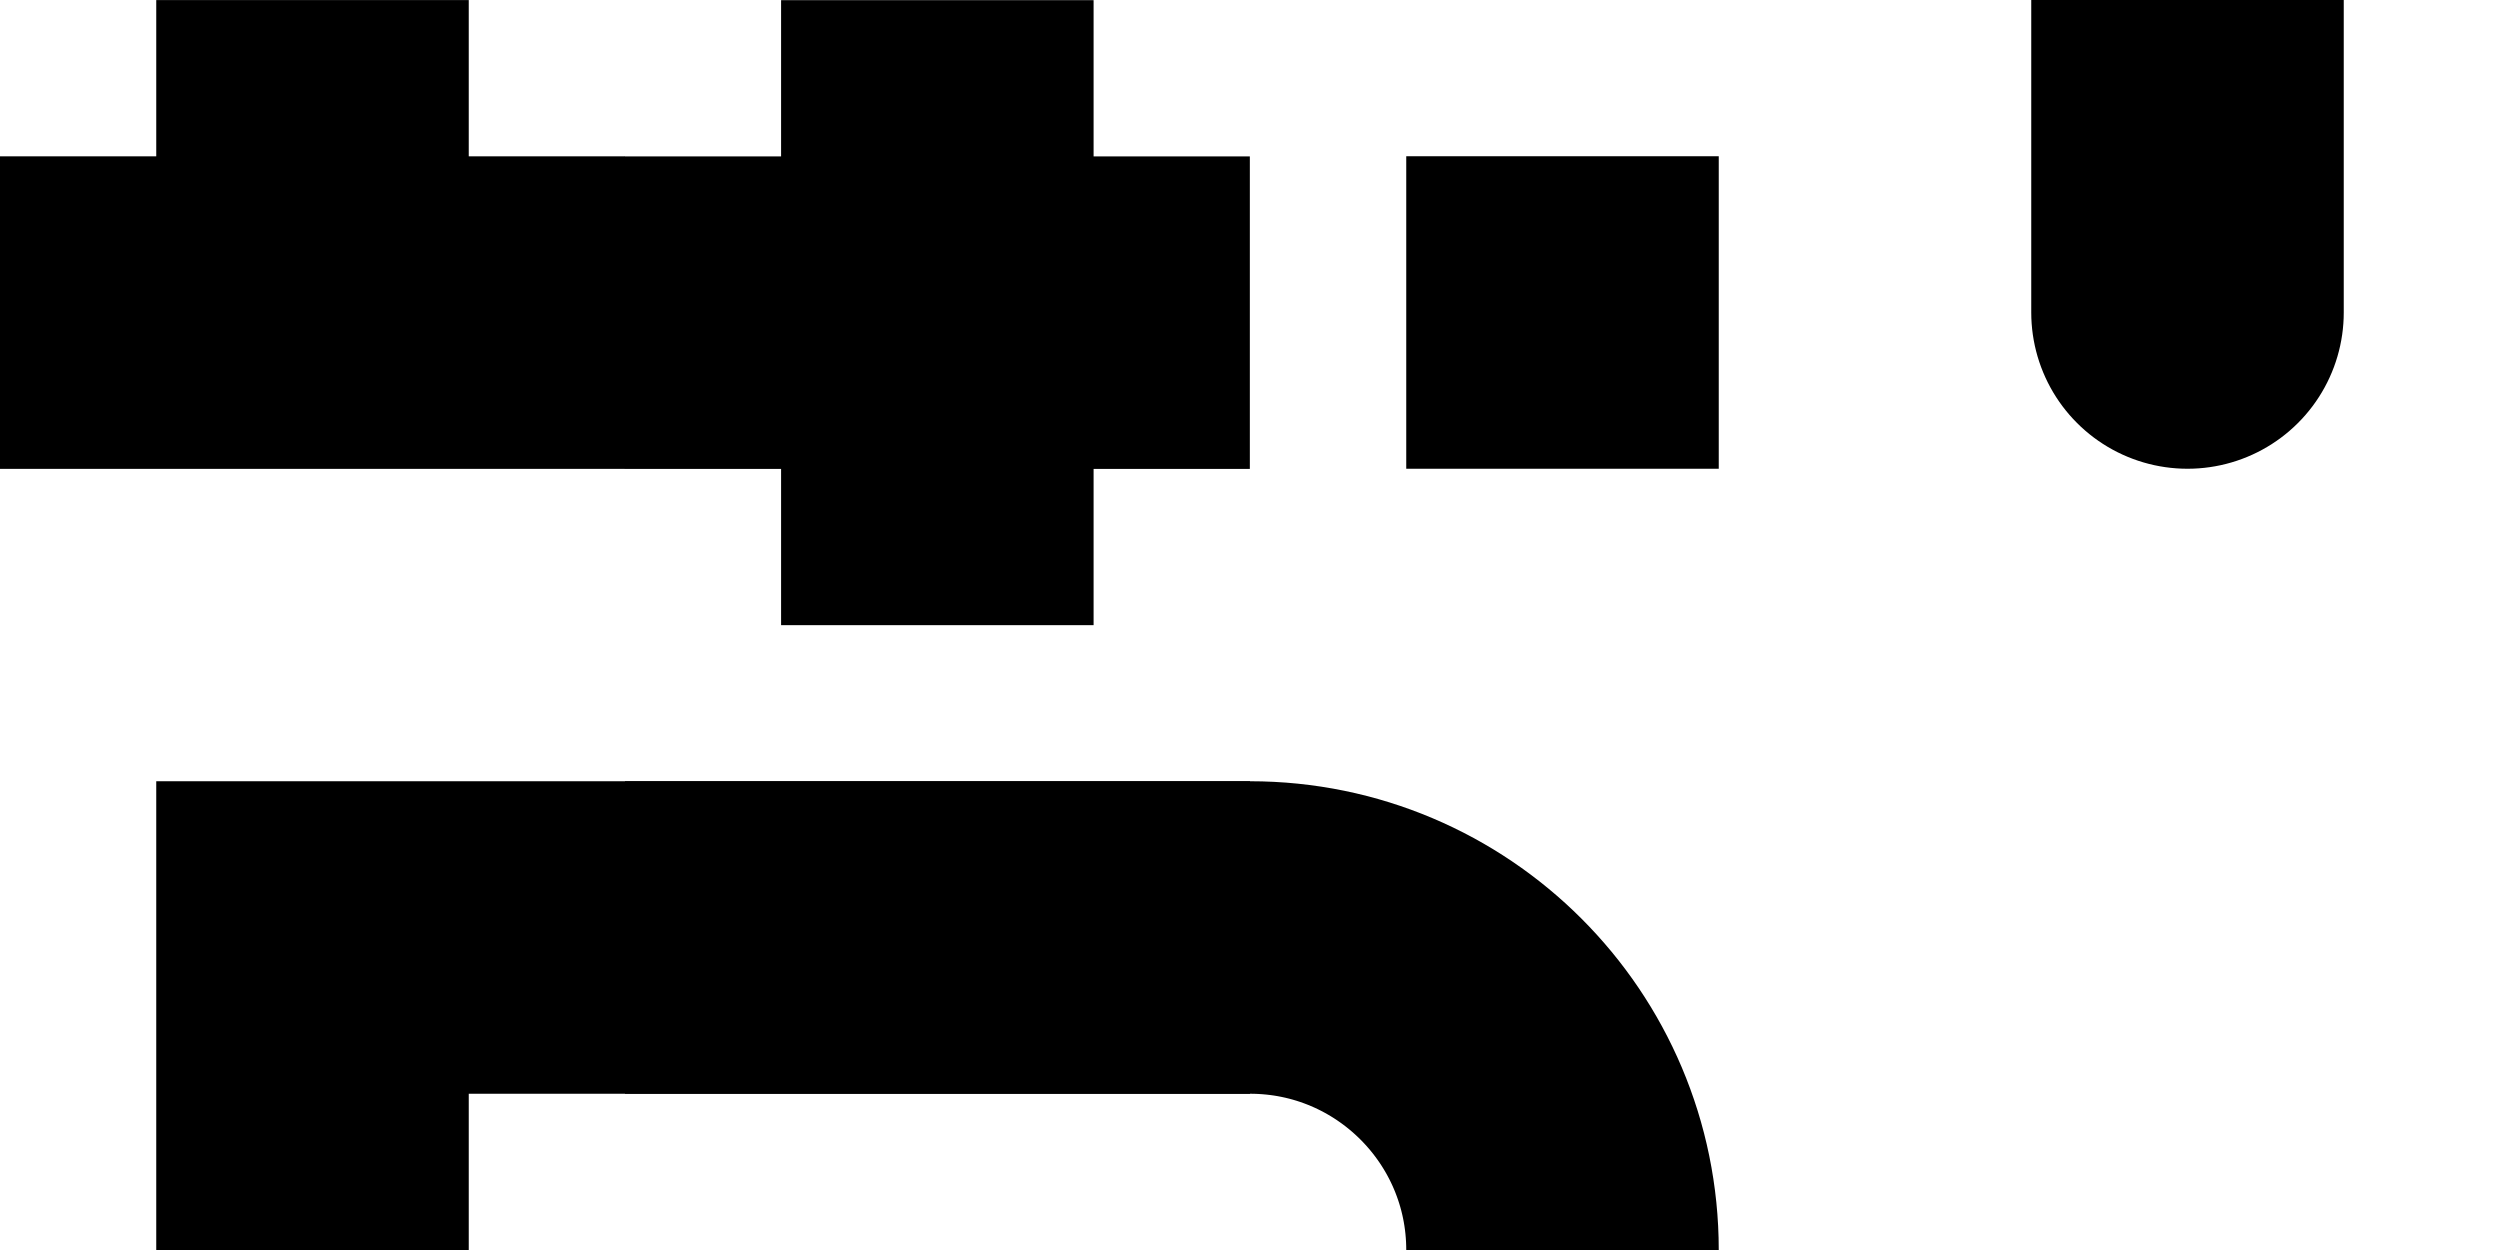
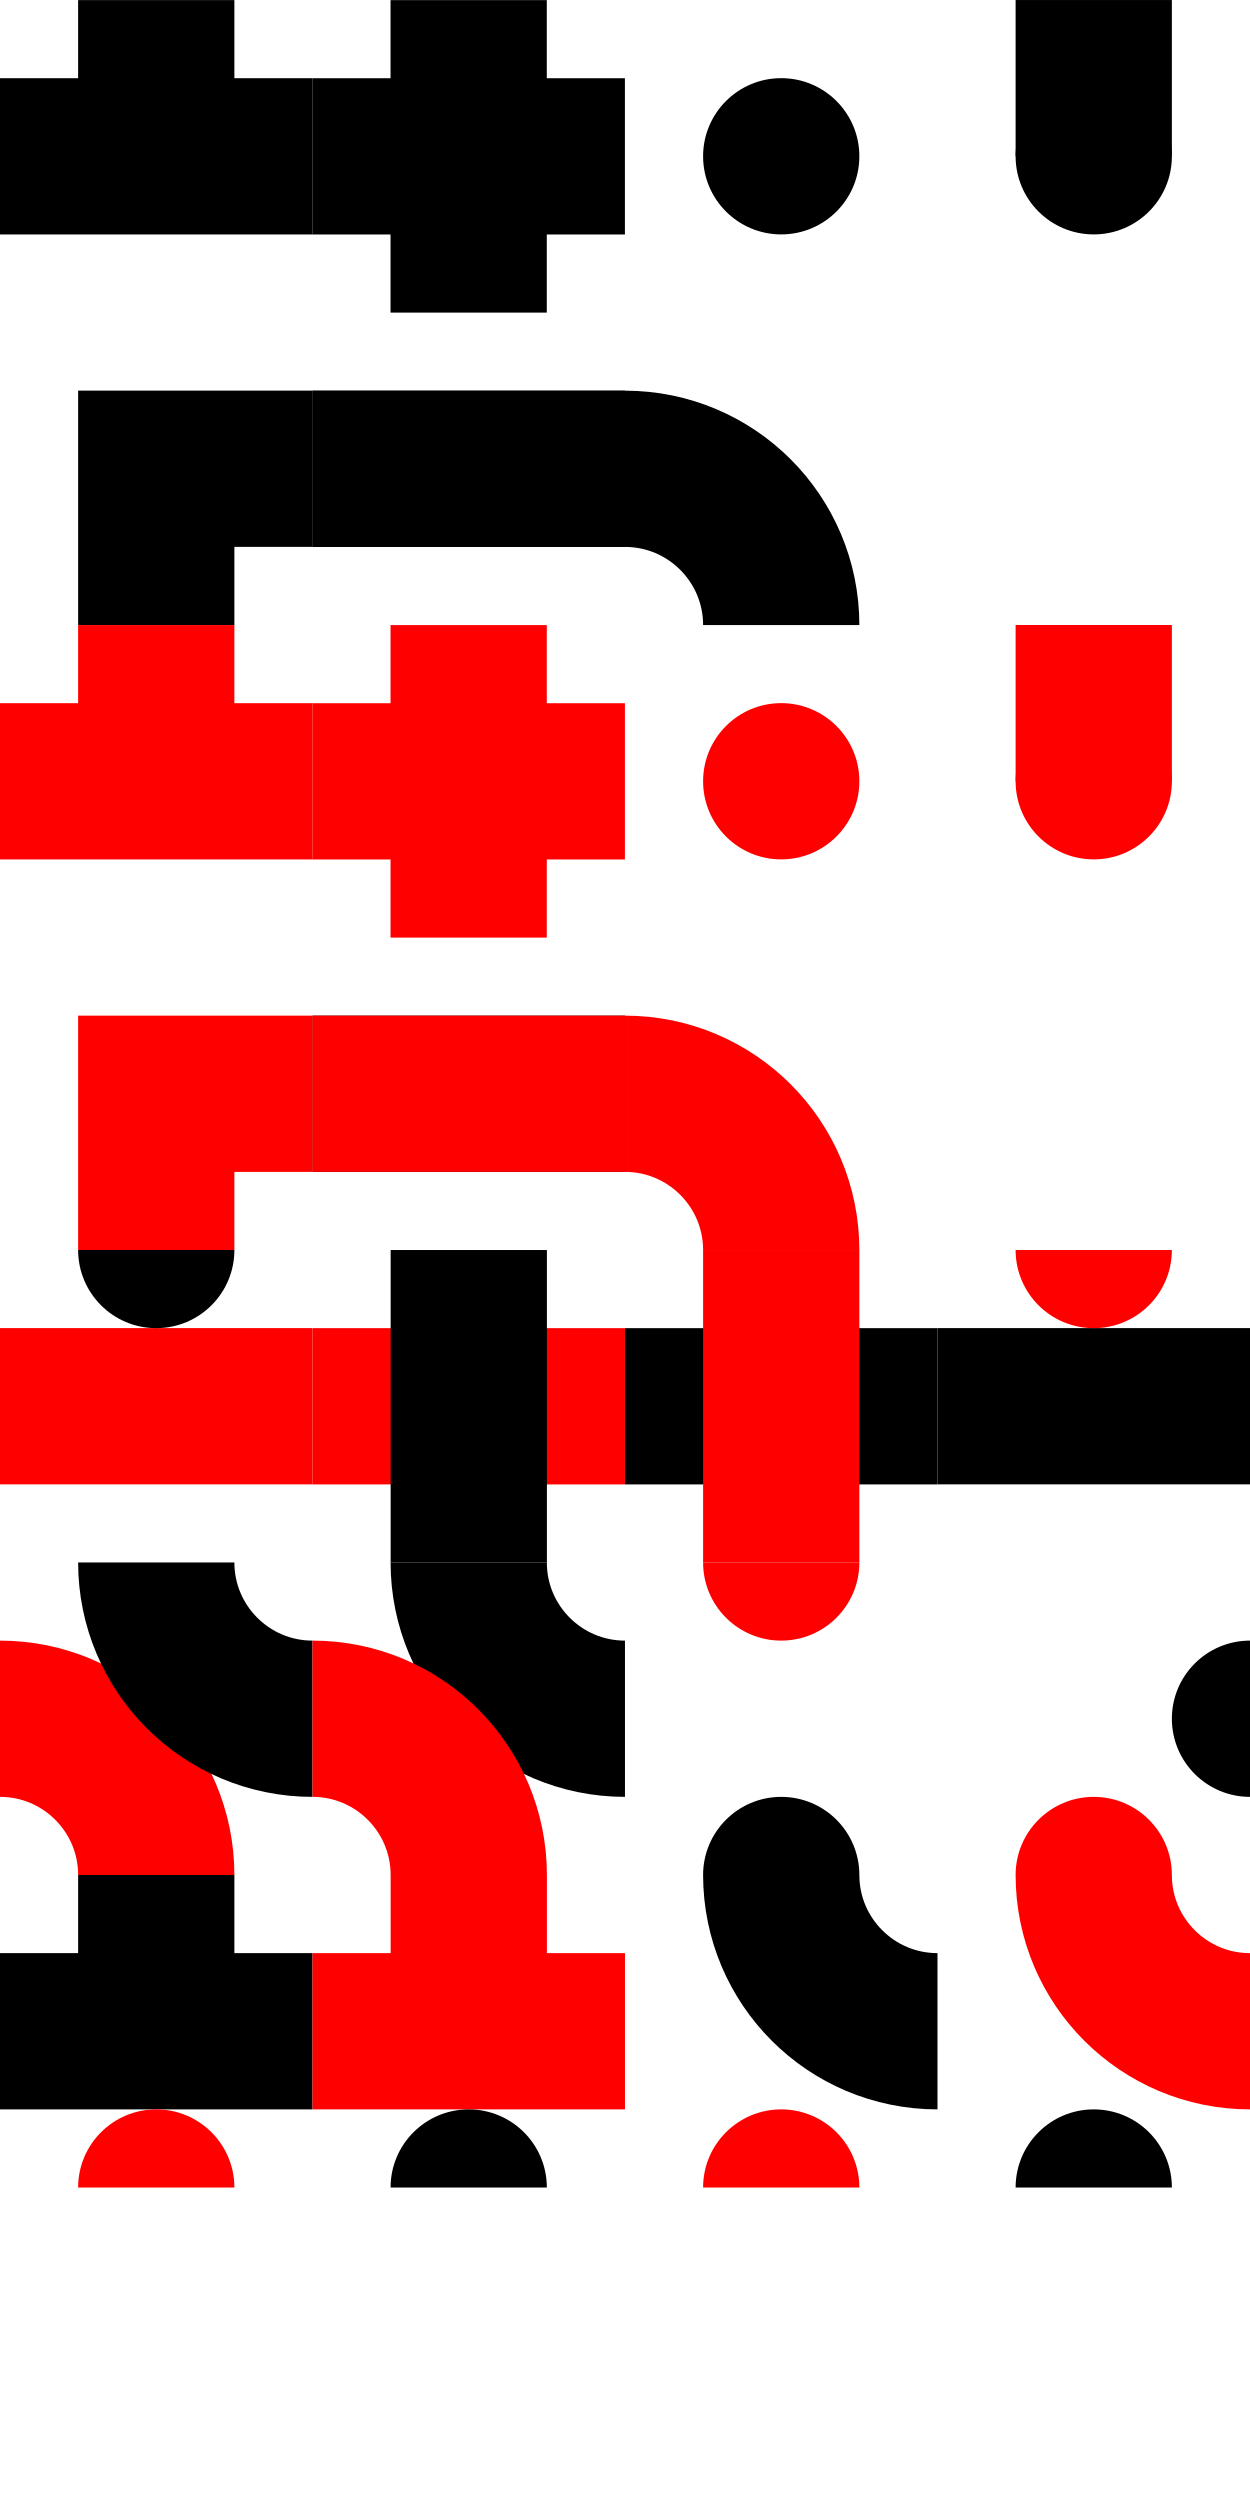
- <svg xmlns="http://www.w3.org/2000/svg" width="6mm" height="3mm" viewBox="0 0 6 3" version="1.1" id="svg8">
+ <svg xmlns="http://www.w3.org/2000/svg" width="80" height="160" viewBox="0 0 21.167 42.333" version="1.1" id="svg8">
  <defs id="defs2">
    <clipPath clipPathUnits="userSpaceOnUse" id="clipPath4553">
      <rect style="opacity:0.5;fill:#000000;fill-opacity:1;stroke:none;stroke-width:0.7;stroke-linecap:round;stroke-linejoin:round;stroke-miterlimit:4;stroke-dasharray:none;stroke-dashoffset:0;stroke-opacity:1;paint-order:stroke markers fill" id="rect4555" width="3" height="3" x="-6" y="294" rx="0" ry="0" />
    </clipPath>
  </defs>
  <g id="layer1" transform="translate(6,-296.6)">
-     <rect style="opacity:1;fill:#ffffff;fill-opacity:1;stroke:none;stroke-width:0.75;stroke-linecap:round;stroke-linejoin:bevel;stroke-miterlimit:4;stroke-dasharray:none;stroke-dashoffset:0;stroke-opacity:1;paint-order:stroke fill markers" id="rect1471" width="6" height="3" x="-6" y="296.6" />
-     <path style="fill:none;stroke:#000000;stroke-width:0.75;stroke-linecap:butt;stroke-linejoin:miter;stroke-miterlimit:4;stroke-dasharray:none;stroke-opacity:1" d="M -4.5,298.85 H -3" id="path853" />
-     <path style="fill:none;stroke:#000000;stroke-width:0.75;stroke-linecap:butt;stroke-linejoin:miter;stroke-miterlimit:4;stroke-dasharray:none;stroke-opacity:1" d="m -5.25,299.6 v -0.75 h 0.75" id="path1447" />
-     <g id="g1465" transform="translate(-1.500386,3.8610352e-4)">
+     <rect style="opacity:1;fill:#ffffff;fill-opacity:1;stroke:none;stroke-width:2.646;stroke-linecap:round;stroke-linejoin:bevel;stroke-miterlimit:4;stroke-dasharray:none;stroke-dashoffset:0;stroke-opacity:1;paint-order:stroke fill markers" id="rect342" width="21.167" height="10.583" x="-6" y="328.35" />
+     <rect style="opacity:1;fill:#ffffff;fill-opacity:1;stroke:none;stroke-width:2.646;stroke-linecap:round;stroke-linejoin:bevel;stroke-miterlimit:4;stroke-dasharray:none;stroke-dashoffset:0;stroke-opacity:1;paint-order:stroke fill markers" id="rect276" width="21.167" height="10.583" x="-6" y="307.183" />
+     <rect style="opacity:1;fill:#ffffff;fill-opacity:1;stroke:none;stroke-width:2.646;stroke-linecap:round;stroke-linejoin:bevel;stroke-miterlimit:4;stroke-dasharray:none;stroke-dashoffset:0;stroke-opacity:1;paint-order:stroke fill markers" id="rect1471" width="21.167" height="10.583" x="-6" y="296.6" />
+     <path style="fill:none;stroke:#000000;stroke-width:2.646;stroke-linecap:butt;stroke-linejoin:miter;stroke-miterlimit:4;stroke-dasharray:none;stroke-opacity:1" d="M -0.708,304.538 H 4.583" id="path853" />
+     <path style="fill:none;stroke:#000000;stroke-width:2.646;stroke-linecap:butt;stroke-linejoin:miter;stroke-miterlimit:4;stroke-dasharray:none;stroke-opacity:1" d="m -3.354,307.183 v -2.646 h 2.646" id="path1447" />
+     <g id="g1465" transform="matrix(3.527778,0,0,3.527761,9.873638,-749.7325)">
      <path style="fill:none;stroke:#000000;stroke-width:0.75;stroke-linecap:butt;stroke-linejoin:miter;stroke-miterlimit:4;stroke-dasharray:none;stroke-opacity:1" d="m -3,297.35 h 1.5" id="path1449" />
      <path id="path1451" d="m -2.25,296.6 v 1.5" style="fill:none;stroke:#000000;stroke-width:0.75;stroke-linecap:butt;stroke-linejoin:miter;stroke-miterlimit:4;stroke-dasharray:none;stroke-opacity:1" />
    </g>
-     <g id="g1461" transform="rotate(180,-4.5,297.3496)">
+     <g id="g1461" transform="matrix(-3.527778,0,0,-3.527761,-16.58333,1348.223)">
      <path id="path1455" d="m -4.5,297.349 h 1.5" style="fill:none;stroke:#000000;stroke-width:0.75;stroke-linecap:butt;stroke-linejoin:miter;stroke-miterlimit:4;stroke-dasharray:none;stroke-opacity:1" />
      <path style="fill:none;stroke:#000000;stroke-width:0.75;stroke-linecap:butt;stroke-linejoin:miter;stroke-miterlimit:4;stroke-dasharray:none;stroke-opacity:1" d="m -3.75,297.349 v 0.75" id="path1457" />
    </g>
-     <path style="opacity:1;fill:none;fill-opacity:1;stroke:#000000;stroke-width:0.75;stroke-linecap:butt;stroke-linejoin:bevel;stroke-miterlimit:4;stroke-dasharray:none;stroke-dashoffset:0;stroke-opacity:1;paint-order:stroke fill markers" d="m -3,298.85 c 0.414,0 0.75,0.336 0.75,0.75" id="path1817" />
-     <path id="path1828" d="M -4.5,298.85 H -3" style="fill:none;stroke:#000000;stroke-width:0.75;stroke-linecap:butt;stroke-linejoin:miter;stroke-miterlimit:4;stroke-dasharray:none;stroke-opacity:1" />
-     <path id="path1832" d="m -2.25,296.975 v 0.75" style="fill:none;stroke:#000000;stroke-width:0.75;stroke-linecap:butt;stroke-linejoin:miter;stroke-miterlimit:4;stroke-dasharray:none;stroke-opacity:1" />
-     <path id="path200" d="m -0.75,296.6 v 0.75" style="fill:none;stroke:#000000;stroke-width:0.75;stroke-linecap:round;stroke-linejoin:miter;stroke-miterlimit:4;stroke-dasharray:none;stroke-opacity:1" />
+     <path style="opacity:1;fill:none;fill-opacity:1;stroke:#000000;stroke-width:2.646;stroke-linecap:butt;stroke-linejoin:bevel;stroke-miterlimit:4;stroke-dasharray:none;stroke-dashoffset:0;stroke-opacity:1;paint-order:stroke fill markers" d="m 4.583,304.538 c 1.461,0 2.646,1.185 2.646,2.646" id="path1817" />
+     <path id="path1828" d="M -0.708,304.538 H 4.583" style="fill:none;stroke:#000000;stroke-width:2.646;stroke-linecap:butt;stroke-linejoin:miter;stroke-miterlimit:4;stroke-dasharray:none;stroke-opacity:1" />
+     <path id="path200" d="m 12.521,296.6 v 2.646" style="fill:none;stroke:#000000;stroke-width:2.646;stroke-linecap:butt;stroke-linejoin:miter;stroke-miterlimit:4;stroke-dasharray:none;stroke-opacity:1" />
+     <path style="fill:none;stroke:#000000;stroke-width:2.646;stroke-linecap:butt;stroke-linejoin:miter;stroke-miterlimit:4;stroke-dasharray:none;stroke-opacity:1" d="M -0.708,315.121 H 4.583" id="path252" />
+     <path style="fill:#ff0000;stroke:#ff0000;stroke-width:2.646;stroke-linecap:butt;stroke-linejoin:miter;stroke-miterlimit:4;stroke-dasharray:none;stroke-opacity:1" d="m -3.354,317.767 v -2.646 h 2.646" id="path254" />
+     <g id="g260" transform="matrix(3.527778,0,0,3.527761,9.873638,-739.1492)" style="fill:#ff0000;stroke:#ff0000">
+       <path style="fill:#ff0000;stroke:#ff0000;stroke-width:0.75;stroke-linecap:butt;stroke-linejoin:miter;stroke-miterlimit:4;stroke-dasharray:none;stroke-opacity:1" d="m -3,297.35 h 1.5" id="path256" />
+       <path id="path258" d="m -2.25,296.6 v 1.5" style="fill:#ff0000;stroke:#ff0000;stroke-width:0.75;stroke-linecap:butt;stroke-linejoin:miter;stroke-miterlimit:4;stroke-dasharray:none;stroke-opacity:1" />
+     </g>
+     <g id="g266" transform="matrix(-3.527778,0,0,-3.527761,-16.58333,1358.806)" style="fill:#ff0000;stroke:#ff0000">
+       <path id="path262" d="m -4.5,297.349 h 1.5" style="fill:#ff0000;stroke:#ff0000;stroke-width:0.75;stroke-linecap:butt;stroke-linejoin:miter;stroke-miterlimit:4;stroke-dasharray:none;stroke-opacity:1" />
+       <path style="fill:#ff0000;stroke:#ff0000;stroke-width:0.75;stroke-linecap:butt;stroke-linejoin:miter;stroke-miterlimit:4;stroke-dasharray:none;stroke-opacity:1" d="m -3.75,297.349 v 0.75" id="path264" />
+     </g>
+     <path style="opacity:1;fill:#ff0000;fill-opacity:1;stroke:#ff0000;stroke-width:2.646;stroke-linecap:butt;stroke-linejoin:bevel;stroke-miterlimit:4;stroke-dasharray:none;stroke-dashoffset:0;stroke-opacity:1;paint-order:stroke fill markers" d="m 4.583,315.121 c 1.461,0 2.646,1.185 2.646,2.646" id="path268" />
+     <path id="path270" d="M -0.708,315.121 H 4.583" style="fill:#ff0000;stroke:#ff0000;stroke-width:2.646;stroke-linecap:butt;stroke-linejoin:miter;stroke-miterlimit:4;stroke-dasharray:none;stroke-opacity:1" />
+     <path id="path274" d="m 12.521,307.183 v 2.646" style="fill:#ff0000;stroke:#ff0000;stroke-width:2.646;stroke-linecap:butt;stroke-linejoin:miter;stroke-miterlimit:4;stroke-dasharray:none;stroke-opacity:1" />
+     <circle style="fill:#000000;stroke-width:0.265;stroke-linecap:butt" id="path2416" cx="12.521" cy="299.246" r="1.323" />
+     <circle style="fill:#ff0000;stroke:none;stroke-width:0.265;stroke-linecap:butt" id="circle2422" cx="12.521" cy="309.829" r="1.323" />
+     <circle style="fill:#000000;stroke-width:0.265;stroke-linecap:butt" id="circle2424" cx="7.229" cy="299.246" r="1.323" />
+     <circle style="fill:#ff0000;stroke:none;stroke-width:0.265;stroke-linecap:butt" id="circle2426" cx="7.229" cy="309.829" r="1.323" />
+     <rect style="opacity:1;fill:#ffffff;fill-opacity:1;stroke:none;stroke-width:2.646;stroke-linecap:round;stroke-linejoin:bevel;stroke-miterlimit:4;stroke-dasharray:none;stroke-dashoffset:0;stroke-opacity:1;paint-order:stroke fill markers" id="rect2428" width="21.167" height="10.583" x="-6" y="317.767" />
+     <path style="fill:#ff0000;stroke:#ff0000;stroke-width:2.646;stroke-linecap:butt;stroke-linejoin:miter;stroke-miterlimit:4;stroke-dasharray:none;stroke-opacity:1" d="M -0.708,320.413 H 4.583" id="path2434" />
+     <path id="path2436" d="m 1.938,317.767 v 5.292" style="fill:none;stroke:#000000;stroke-width:2.646;stroke-linecap:butt;stroke-linejoin:miter;stroke-miterlimit:4;stroke-dasharray:none;stroke-opacity:1" />
+     <path id="path2440" d="M -0.708,320.412 H -6" style="fill:#ff0000;stroke:#ff0000;stroke-width:2.646;stroke-linecap:butt;stroke-linejoin:miter;stroke-miterlimit:4;stroke-dasharray:none;stroke-opacity:1" />
+     <path style="fill:#000000;stroke:#000000;stroke-width:2.646;stroke-linecap:butt;stroke-linejoin:miter;stroke-miterlimit:4;stroke-dasharray:none;stroke-opacity:1" d="M 4.583,320.413 H 9.875" id="path2462" />
+     <path id="path2464" d="m 7.229,317.767 v 5.292" style="fill:none;stroke:#ff0000;stroke-width:2.646;stroke-linecap:butt;stroke-linejoin:miter;stroke-miterlimit:4;stroke-dasharray:none;stroke-opacity:1" />
+     <path id="path2468" d="M 15.167,320.412 H 9.875" style="fill:#ff0000;stroke:#000000;stroke-width:2.646;stroke-linecap:butt;stroke-linejoin:miter;stroke-miterlimit:4;stroke-dasharray:none;stroke-opacity:1" />
+     <path style="opacity:1;fill:none;fill-opacity:1;stroke:#ff0000;stroke-width:2.646;stroke-linecap:butt;stroke-linejoin:bevel;stroke-miterlimit:4;stroke-dasharray:none;stroke-dashoffset:0;stroke-opacity:1;paint-order:stroke fill markers" d="m -6,325.704 c 1.461,0 2.646,1.185 2.646,2.646" id="path2470" />
+     <path style="opacity:1;fill:none;fill-opacity:1;stroke:#000000;stroke-width:2.646;stroke-linecap:butt;stroke-linejoin:bevel;stroke-miterlimit:4;stroke-dasharray:none;stroke-dashoffset:0;stroke-opacity:1;paint-order:stroke fill markers" d="m -0.708,325.704 c -1.461,0 -2.646,-1.185 -2.646,-2.646" id="path2472" />
+     <path style="opacity:1;fill:none;fill-opacity:1;stroke:#000000;stroke-width:2.646;stroke-linecap:butt;stroke-linejoin:bevel;stroke-miterlimit:4;stroke-dasharray:none;stroke-dashoffset:0;stroke-opacity:1;paint-order:stroke fill markers" d="m 4.583,325.704 c -1.461,0 -2.646,-1.185 -2.646,-2.646" id="path2476" />
+     <path style="opacity:1;fill:none;fill-opacity:1;stroke:#ff0000;stroke-width:2.646;stroke-linecap:butt;stroke-linejoin:bevel;stroke-miterlimit:4;stroke-dasharray:none;stroke-dashoffset:0;stroke-opacity:1;paint-order:stroke fill markers" d="m -0.708,325.704 c 1.461,0 2.646,1.185 2.646,2.646" id="path2474" />
+     <path id="circle3230" style="fill:#000000;stroke:none;stroke-width:0.265;stroke-linecap:butt" d="M -7.229 -327.027 A 1.323 1.323 0 0 0 -5.906 -328.35 L -8.552 -328.35 A 1.323 1.323 0 0 0 -7.229 -327.027 z " transform="scale(-1)" />
+     <path id="circle3280" style="fill:#000000;stroke:none;stroke-width:0.265;stroke-linecap:butt" d="M 324.381 -15.167 A 1.323 1.323 0 0 0 325.704 -13.844 A 1.323 1.323 0 0 0 327.027 -15.167 L 324.381 -15.167 z " transform="rotate(90)" />
+     <path id="circle3286" style="fill:#ff0000;stroke:none;stroke-width:0.265;stroke-linecap:butt" d="M -12.521 -327.027 A 1.323 1.323 0 0 0 -11.198 -328.35 L -13.844 -328.35 A 1.323 1.323 0 0 0 -12.521 -327.027 z " transform="scale(-1)" />
+     <path id="path3531" style="fill:#ff0000;stroke:none;stroke-width:0.265;stroke-linecap:butt" d="m 7.229,324.381 a 1.323,1.323 0 0 0 1.323,-1.323 h -2.646 a 1.323,1.323 0 0 0 1.323,1.323 z" />
+     <path style="fill:none;stroke:#000000;stroke-width:2.646;stroke-linecap:butt;stroke-linejoin:miter;stroke-miterlimit:4;stroke-dasharray:none;stroke-opacity:1" d="m -6,330.996 h 5.292" id="path336" />
+     <path style="fill:none;stroke:#ff0000;stroke-width:2.646;stroke-linecap:butt;stroke-linejoin:miter;stroke-miterlimit:4;stroke-dasharray:none;stroke-opacity:1" d="M -0.708,330.996 H 4.583" id="path348" />
+     <path id="path350" d="m -3.354,328.35 v 2.646" style="fill:#ff0000;stroke:#000000;stroke-width:2.646;stroke-linecap:butt;stroke-linejoin:miter;stroke-miterlimit:4;stroke-dasharray:none;stroke-opacity:1" />
+     <path id="path352" d="m 1.938,328.35 v 2.646" style="fill:#ff0000;stroke:#ff0000;stroke-width:2.646;stroke-linecap:butt;stroke-linejoin:miter;stroke-miterlimit:4;stroke-dasharray:none;stroke-opacity:1" />
+     <path style="opacity:1;fill:none;fill-opacity:1;stroke:#000000;stroke-width:2.646;stroke-linecap:butt;stroke-linejoin:bevel;stroke-miterlimit:4;stroke-dasharray:none;stroke-dashoffset:0;stroke-opacity:1;paint-order:stroke fill markers" d="m 9.875,330.996 c -1.461,0 -2.646,-1.185 -2.646,-2.646" id="path360" />
+     <path id="path362" style="fill:#ff0000;stroke:none;stroke-width:0.265;stroke-linecap:butt" d="m 7.229,332.319 a 1.323,1.323 0 0 0 -1.323,1.323 h 2.646 a 1.323,1.323 0 0 0 -1.323,-1.323 z" />
+     <path style="opacity:1;fill:none;fill-opacity:1;stroke:#ff0000;stroke-width:2.646;stroke-linecap:butt;stroke-linejoin:bevel;stroke-miterlimit:4;stroke-dasharray:none;stroke-dashoffset:0;stroke-opacity:1;paint-order:stroke fill markers" d="m 15.167,330.996 c -1.461,0 -2.646,-1.185 -2.646,-2.646" id="path364" />
+     <path id="path366" style="fill:#000000;stroke:none;stroke-width:0.265;stroke-linecap:butt" d="m 12.521,332.319 a 1.323,1.323 0 0 0 -1.323,1.323 h 2.646 a 1.323,1.323 0 0 0 -1.323,-1.323 z" />
+     <path id="path368" style="fill:#000000;stroke:none;stroke-width:0.265;stroke-linecap:butt" d="m -3.354,319.09 a 1.323,1.323 0 0 0 1.323,-1.323 h -2.646 a 1.323,1.323 0 0 0 1.323,1.323 z" />
+     <path id="path370" style="fill:#000000;stroke:none;stroke-width:0.265;stroke-linecap:butt" d="m 1.937,332.319 a 1.323,1.323 0 0 0 -1.323,1.323 H 3.26 a 1.323,1.323 0 0 0 -1.323,-1.323 z" />
+     <path id="path374" style="fill:#ff0000;stroke:none;stroke-width:0.265;stroke-linecap:butt" d="m -3.354,332.319 a 1.323,1.323 0 0 0 -1.323,1.323 h 2.646 a 1.323,1.323 0 0 0 -1.323,-1.323 z" />
+     <path id="path376" style="fill:#ff0000;stroke:none;stroke-width:0.265;stroke-linecap:butt" d="m 12.521,319.09 a 1.323,1.323 0 0 0 1.323,-1.323 h -2.646 a 1.323,1.323 0 0 0 1.323,1.323 z" />
  </g>
</svg>
